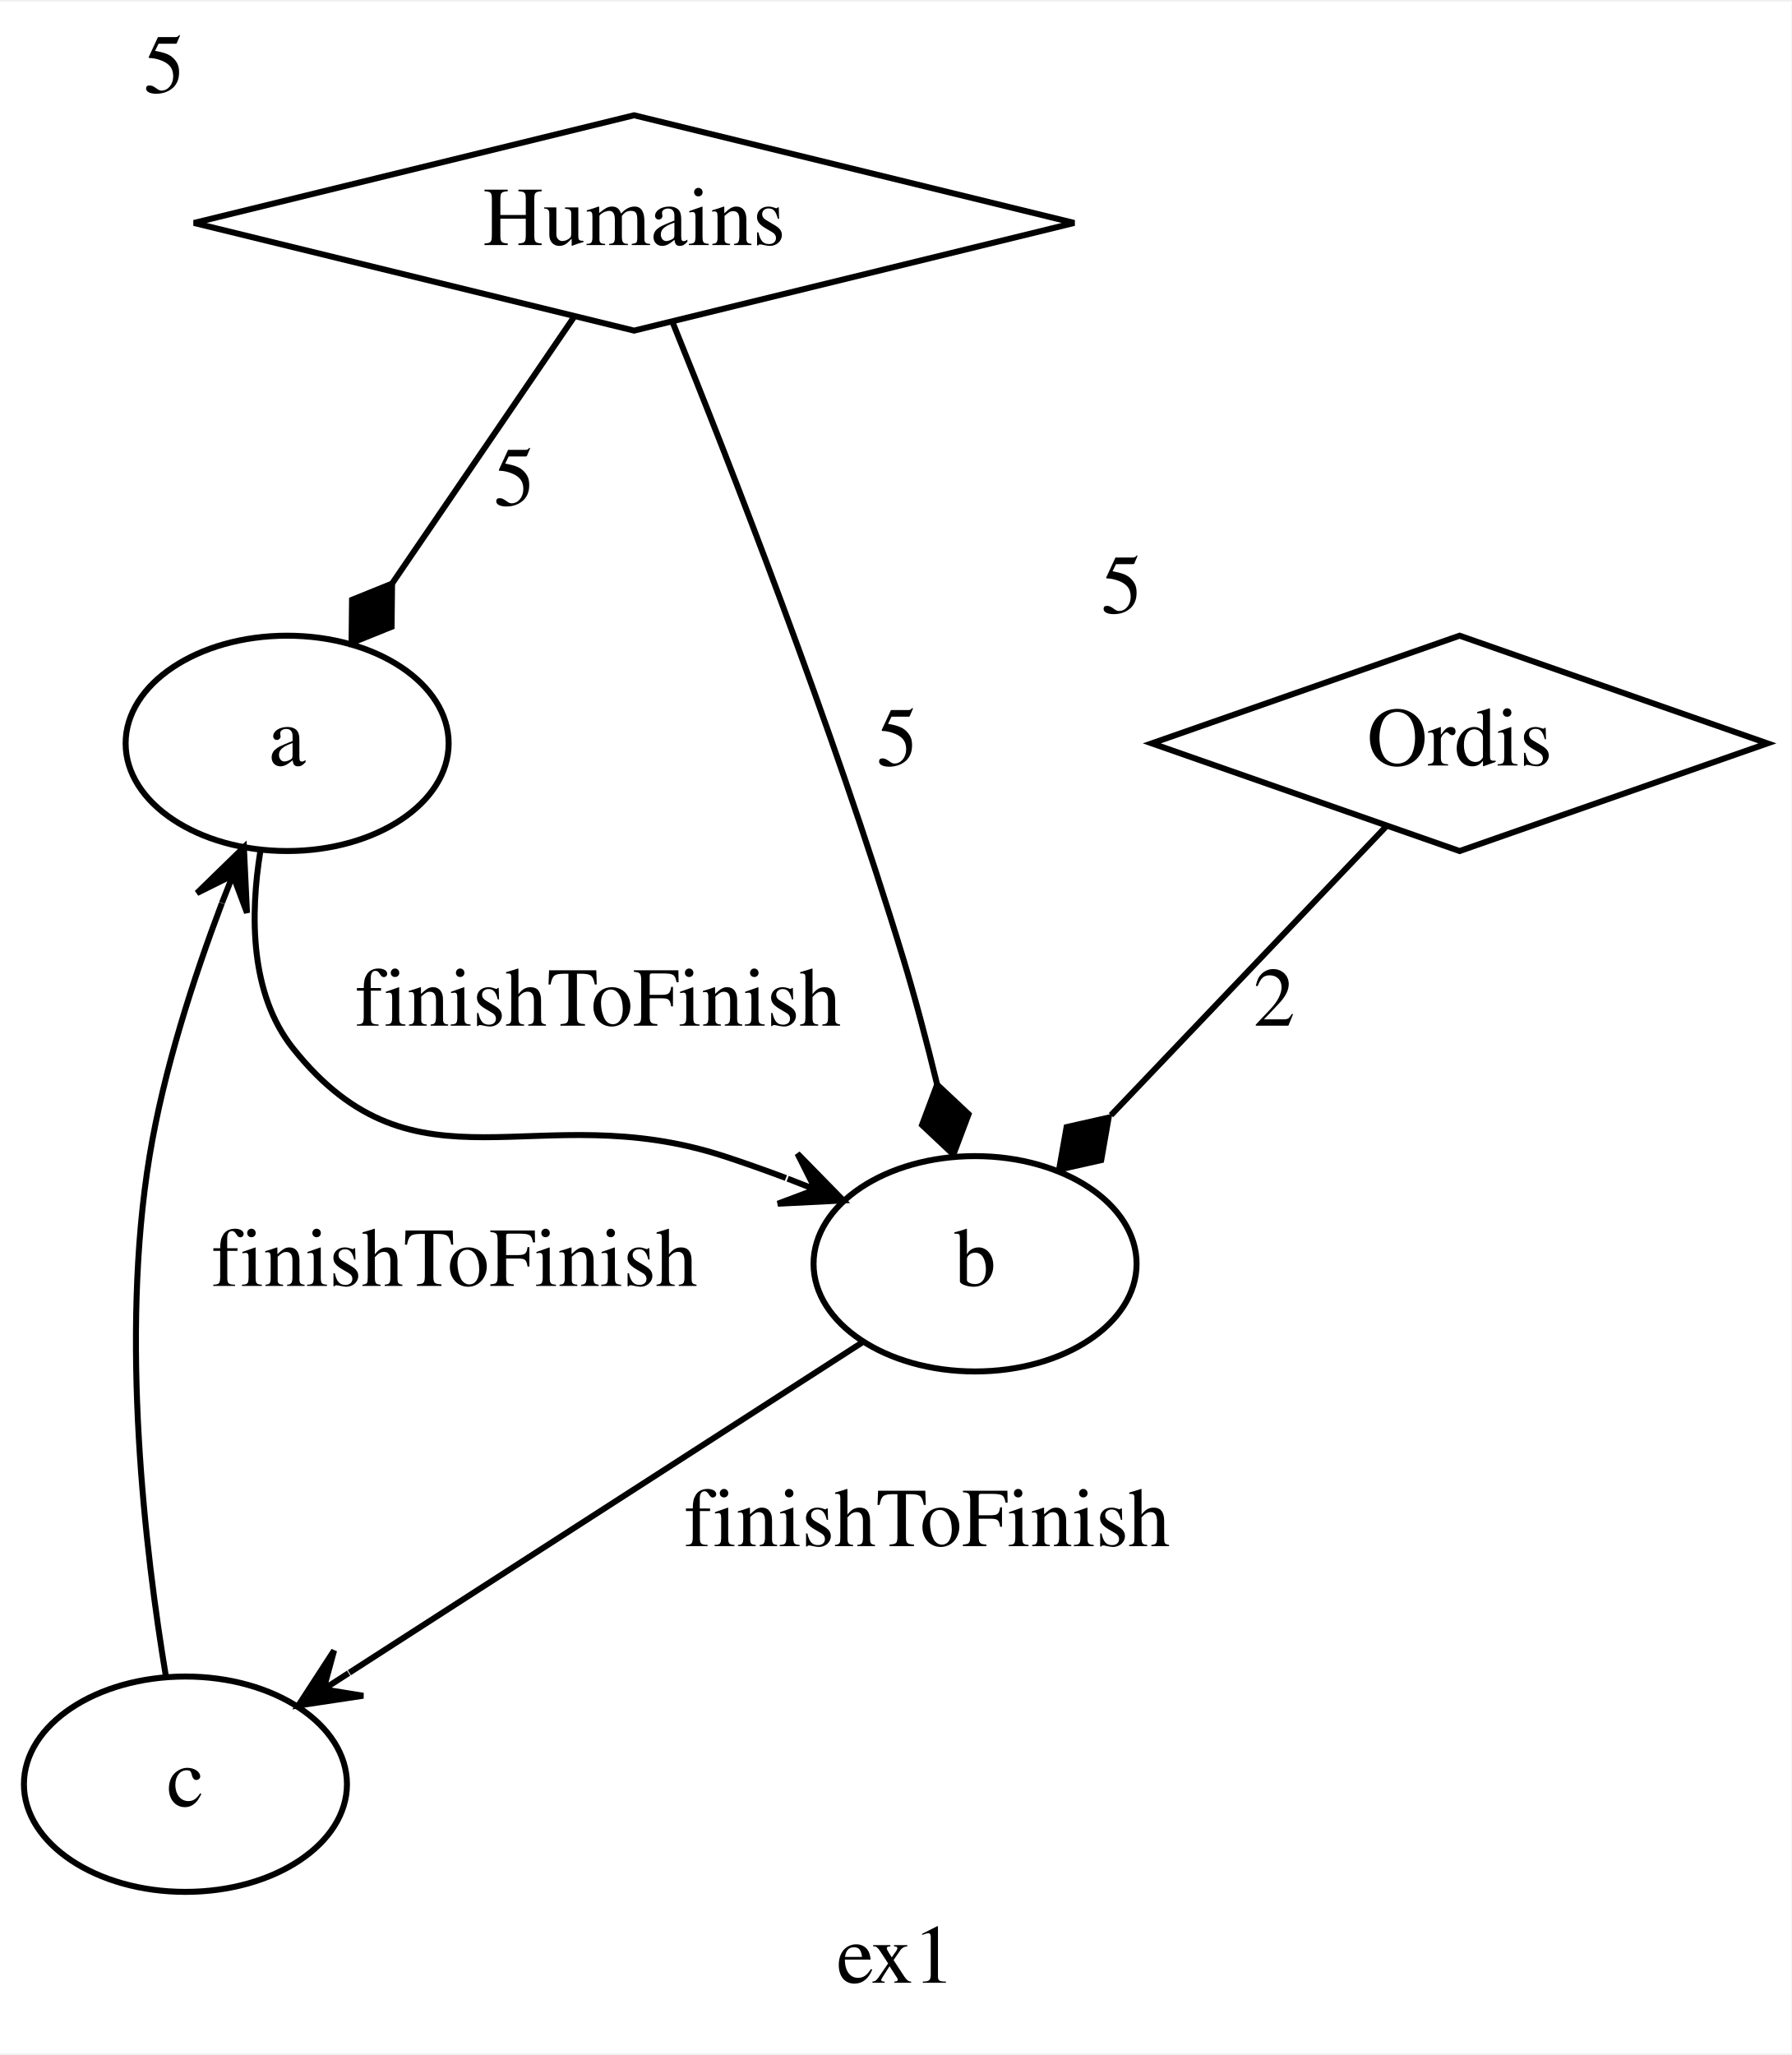
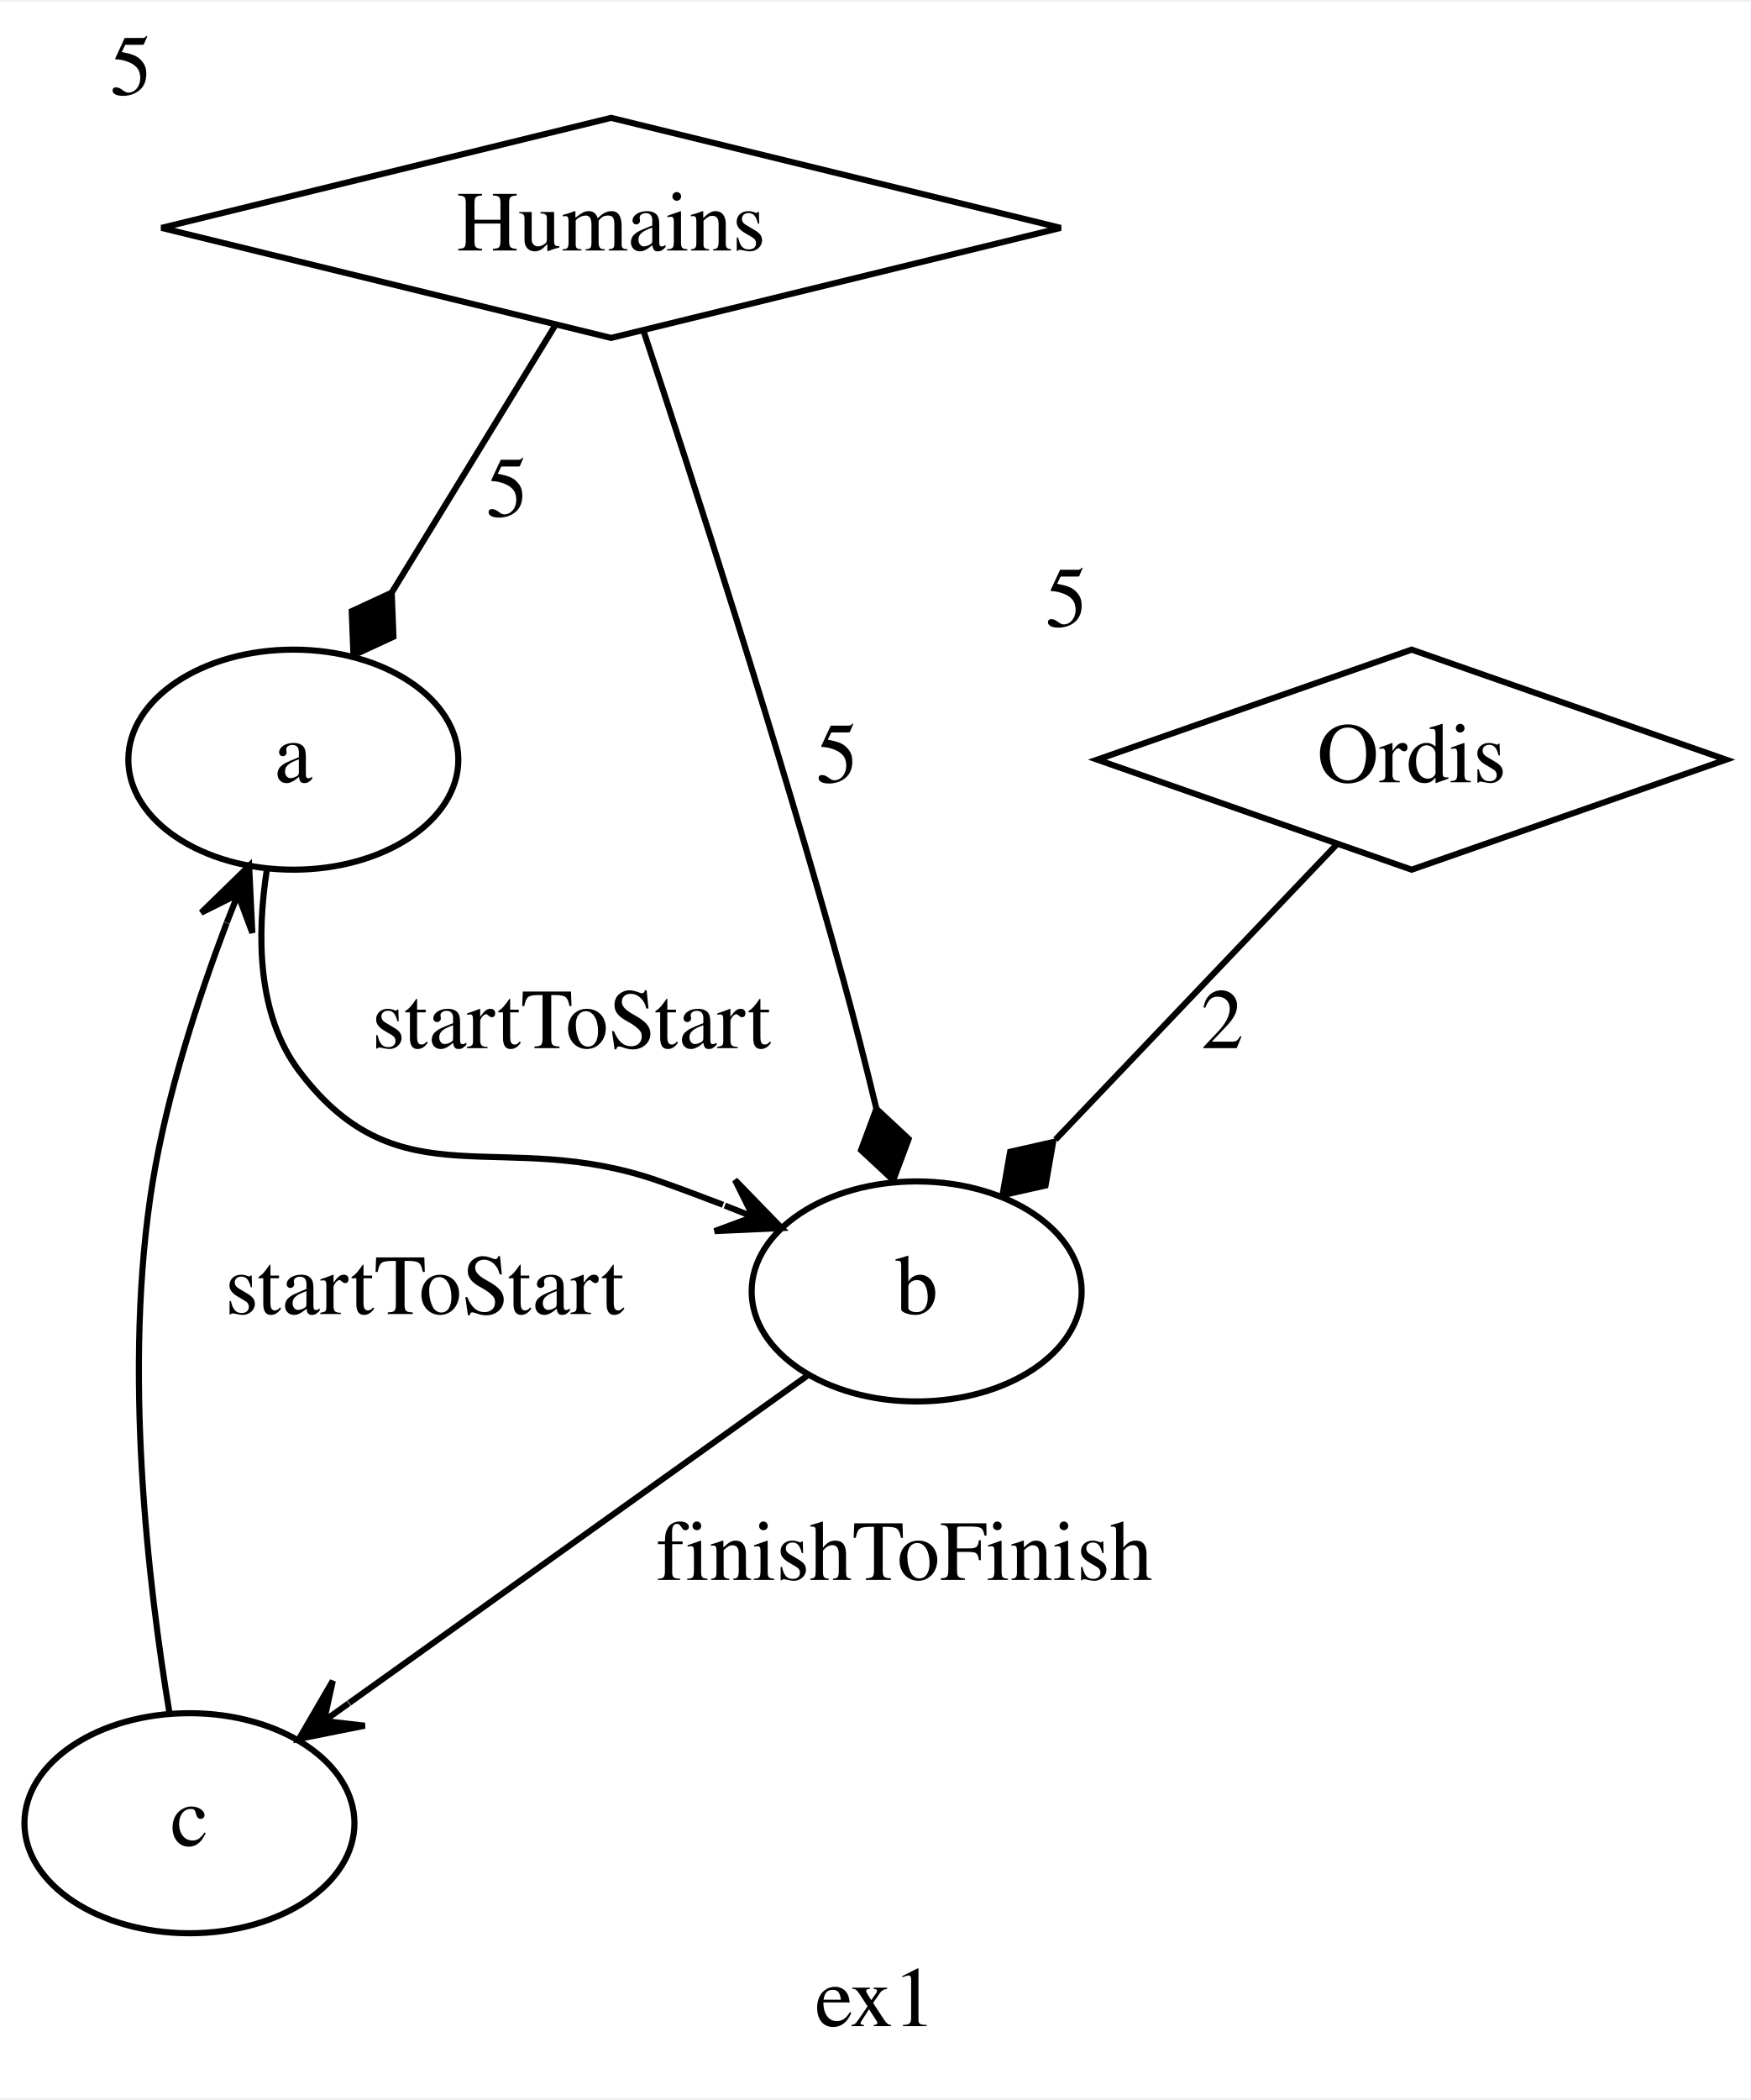
- <svg xmlns="http://www.w3.org/2000/svg" width="299pt" height="343pt" viewBox="0.00 0.00 299.47 343.00">
+ <svg xmlns="http://www.w3.org/2000/svg" width="286pt" height="343pt" viewBox="0.00 0.00 286.47 343.00">
  <g id="graph0" class="graph" transform="scale(1 1) rotate(0) translate(4 339)">
-     <polygon fill="white" stroke="transparent" points="-4,4 -4,-339 295.47,-339 295.47,4 -4,4" />
-     <text text-anchor="middle" x="145.74" y="-7.8" font-family="Times,serif" font-size="14.00">ex1</text>
+     <polygon fill="white" stroke="transparent" points="-4,4 -4,-339 282.47,-339 282.47,4 -4,4" />
+     <text text-anchor="middle" x="139.24" y="-7.8" font-family="Times,serif" font-size="14.00">ex1</text>
    <g id="node1" class="node">
-       <polygon fill="none" stroke="black" points="102,-320 28.43,-302 102,-284 175.57,-302 102,-320" />
-       <text text-anchor="middle" x="102" y="-298.3" font-family="Times,serif" font-size="14.00">Humains</text>
-       <text text-anchor="middle" x="23.47" y="-323.8" font-family="Times,serif" font-size="14.00">5</text>
+       <polygon fill="none" stroke="black" points="96,-320 22.43,-302 96,-284 169.57,-302 96,-320" />
+       <text text-anchor="middle" x="96" y="-298.3" font-family="Times,serif" font-size="14.00">Humains</text>
+       <text text-anchor="middle" x="17.47" y="-323.8" font-family="Times,serif" font-size="14.00">5</text>
    </g>
    <g id="node3" class="node">
      <ellipse fill="none" stroke="black" cx="44" cy="-215" rx="27" ry="18" />
      <text text-anchor="middle" x="44" y="-211.3" font-family="Times,serif" font-size="14.00">a</text>
    </g>
    <g id="edge1" class="edge">
-       <path fill="none" stroke="black" d="M91.9,-286.19C83.54,-273.95 71.47,-256.26 61.54,-241.71" />
-       <polygon fill="black" stroke="black" points="61.54,-241.7 54.85,-239 54.77,-231.79 61.46,-234.49 61.54,-241.7" />
-       <text text-anchor="middle" x="82" y="-254.8" font-family="Times,serif" font-size="14.00">5</text>
+       <path fill="none" stroke="black" d="M86.94,-286.19C79.57,-274.14 68.97,-256.82 60.15,-242.41" />
+       <polygon fill="black" stroke="black" points="60.1,-242.32 53.56,-239.29 53.84,-232.08 60.38,-235.11 60.1,-242.32" />
+       <text text-anchor="middle" x="79" y="-254.8" font-family="Times,serif" font-size="14.00">5</text>
    </g>
    <g id="node4" class="node">
-       <ellipse fill="none" stroke="black" cx="159" cy="-128" rx="27" ry="18" />
-       <text text-anchor="middle" x="159" y="-124.3" font-family="Times,serif" font-size="14.00">b</text>
+       <ellipse fill="none" stroke="black" cx="146" cy="-128" rx="27" ry="18" />
+       <text text-anchor="middle" x="146" y="-124.3" font-family="Times,serif" font-size="14.00">b</text>
    </g>
    <g id="edge2" class="edge">
-       <path fill="none" stroke="black" d="M108.43,-285.41C117.75,-262.4 135.21,-217.89 147,-179 149.04,-172.27 150.96,-164.95 152.64,-158.04" />
-       <polygon fill="black" stroke="black" points="152.66,-157.95 150.13,-151.2 155.38,-146.26 157.92,-153.01 152.66,-157.95" />
-       <text text-anchor="middle" x="146" y="-211.3" font-family="Times,serif" font-size="14.00">5</text>
+       <path fill="none" stroke="black" d="M101.38,-284.92C109.08,-261.68 123.46,-217.28 134,-179 135.87,-172.22 137.72,-164.88 139.39,-157.97" />
+       <polygon fill="black" stroke="black" points="139.41,-157.88 136.9,-151.12 142.17,-146.2 144.69,-152.95 139.41,-157.88" />
+       <text text-anchor="middle" x="133" y="-211.3" font-family="Times,serif" font-size="14.00">5</text>
    </g>
    <g id="node2" class="node">
-       <polygon fill="none" stroke="black" points="240,-233 188.55,-215 240,-197 291.45,-215 240,-233" />
-       <text text-anchor="middle" x="240" y="-211.3" font-family="Times,serif" font-size="14.00">Ordis</text>
-       <text text-anchor="middle" x="183.53" y="-236.8" font-family="Times,serif" font-size="14.00">5</text>
+       <polygon fill="none" stroke="black" points="227,-233 175.55,-215 227,-197 278.45,-215 227,-233" />
+       <text text-anchor="middle" x="227" y="-211.3" font-family="Times,serif" font-size="14.00">Ordis</text>
+       <text text-anchor="middle" x="170.53" y="-236.8" font-family="Times,serif" font-size="14.00">5</text>
    </g>
    <g id="edge3" class="edge">
-       <path fill="none" stroke="black" d="M227.7,-201.09C215.53,-188.32 196.62,-168.48 181.72,-152.84" />
-       <polygon fill="black" stroke="black" points="181.33,-152.44 174.3,-150.85 173.05,-143.75 180.09,-145.33 181.33,-152.44" />
-       <text text-anchor="middle" x="209" y="-167.8" font-family="Times,serif" font-size="14.00">2</text>
+       <path fill="none" stroke="black" d="M214.7,-201.09C202.53,-188.32 183.62,-168.48 168.72,-152.84" />
+       <polygon fill="black" stroke="black" points="168.33,-152.44 161.3,-150.85 160.05,-143.75 167.09,-145.33 168.33,-152.44" />
+       <text text-anchor="middle" x="196" y="-167.8" font-family="Times,serif" font-size="14.00">2</text>
    </g>
    <g id="edge4" class="edge">
-       <path fill="none" stroke="black" d="M39.52,-196.96C37.81,-186.37 37.75,-173.1 45,-164 65.56,-138.21 85.64,-156.21 117,-146 120.39,-144.89 123.9,-143.65 127.38,-142.34" />
-       <polygon fill="black" stroke="black" points="136.98,-138.59 129.31,-146.42 132.32,-140.41 127.67,-142.23 127.67,-142.23 127.67,-142.23 132.32,-140.41 126.03,-138.04 136.98,-138.59 136.98,-138.59" />
-       <text text-anchor="middle" x="96" y="-167.8" font-family="Times,serif" font-size="14.00">finishToFinish</text>
+       <path fill="none" stroke="black" d="M39.68,-197.08C38.04,-186.54 37.98,-173.28 45,-164 61.53,-142.13 78.16,-155.15 104,-146 107.36,-144.81 110.86,-143.51 114.32,-142.17" />
+       <polygon fill="black" stroke="black" points="123.91,-138.37 116.27,-146.24 119.26,-140.21 114.61,-142.05 114.61,-142.05 114.61,-142.05 119.26,-140.21 112.95,-137.87 123.91,-138.37 123.91,-138.37" />
+       <text text-anchor="middle" x="89.5" y="-167.8" font-family="Times,serif" font-size="14.00">startToStart</text>
    </g>
    <g id="node5" class="node">
      <ellipse fill="none" stroke="black" cx="27" cy="-41" rx="27" ry="18" />
      <text text-anchor="middle" x="27" y="-37.3" font-family="Times,serif" font-size="14.00">c</text>
    </g>
    <g id="edge5" class="edge">
-       <path fill="none" stroke="black" d="M140.09,-114.82C117.64,-100.37 80.03,-76.15 54.4,-59.64" />
-       <polygon fill="black" stroke="black" points="45.88,-54.16 56.72,-55.79 50.08,-56.86 54.28,-59.57 54.28,-59.57 54.28,-59.57 50.08,-56.86 51.85,-63.35 45.88,-54.16 45.88,-54.16" />
-       <text text-anchor="middle" x="151" y="-80.8" font-family="Times,serif" font-size="14.00">finishToFinish</text>
+       <path fill="none" stroke="black" d="M128.18,-114.27C108.29,-100.07 75.91,-76.93 53.14,-60.67" />
+       <polygon fill="black" stroke="black" points="44.94,-54.81 55.69,-56.96 49.01,-57.72 53.07,-60.62 53.07,-60.62 53.07,-60.62 49.01,-57.72 50.46,-64.29 44.94,-54.81 44.94,-54.81" />
+       <text text-anchor="middle" x="144" y="-80.8" font-family="Times,serif" font-size="14.00">finishToFinish</text>
    </g>
    <g id="edge6" class="edge">
      <path fill="none" stroke="black" d="M23.73,-59.05C20.29,-79.76 16.01,-115.66 21,-146 23.36,-160.36 28.36,-175.77 33.09,-188.28" />
      <polygon fill="black" stroke="black" points="36.77,-197.62 28.92,-189.97 34.94,-192.97 33.1,-188.32 33.1,-188.32 33.1,-188.32 34.94,-192.97 37.29,-186.67 36.77,-197.62 36.77,-197.62" />
-       <text text-anchor="middle" x="72" y="-124.3" font-family="Times,serif" font-size="14.00">finishToFinish</text>
+       <text text-anchor="middle" x="65.5" y="-124.3" font-family="Times,serif" font-size="14.00">startToStart</text>
    </g>
  </g>
</svg>
